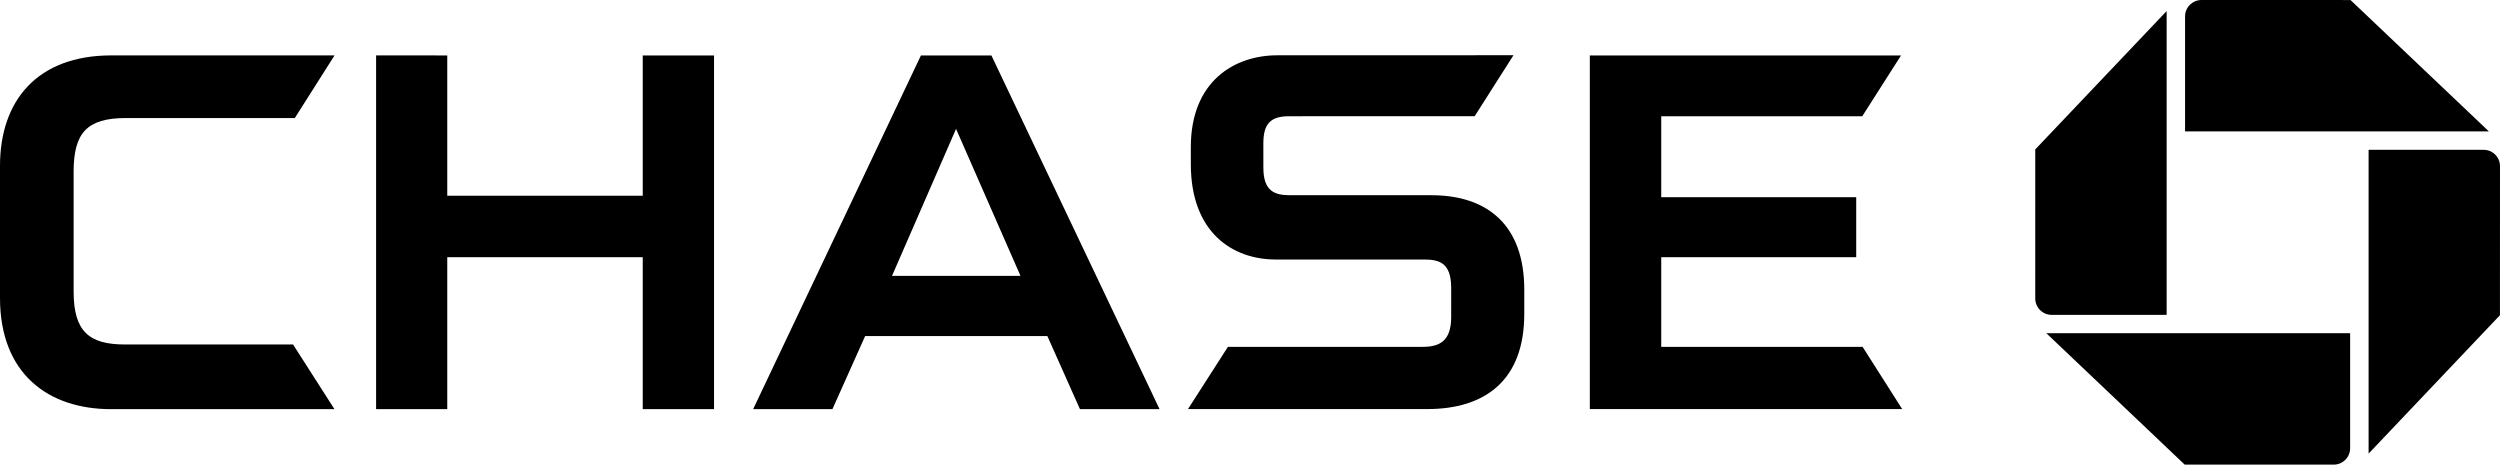
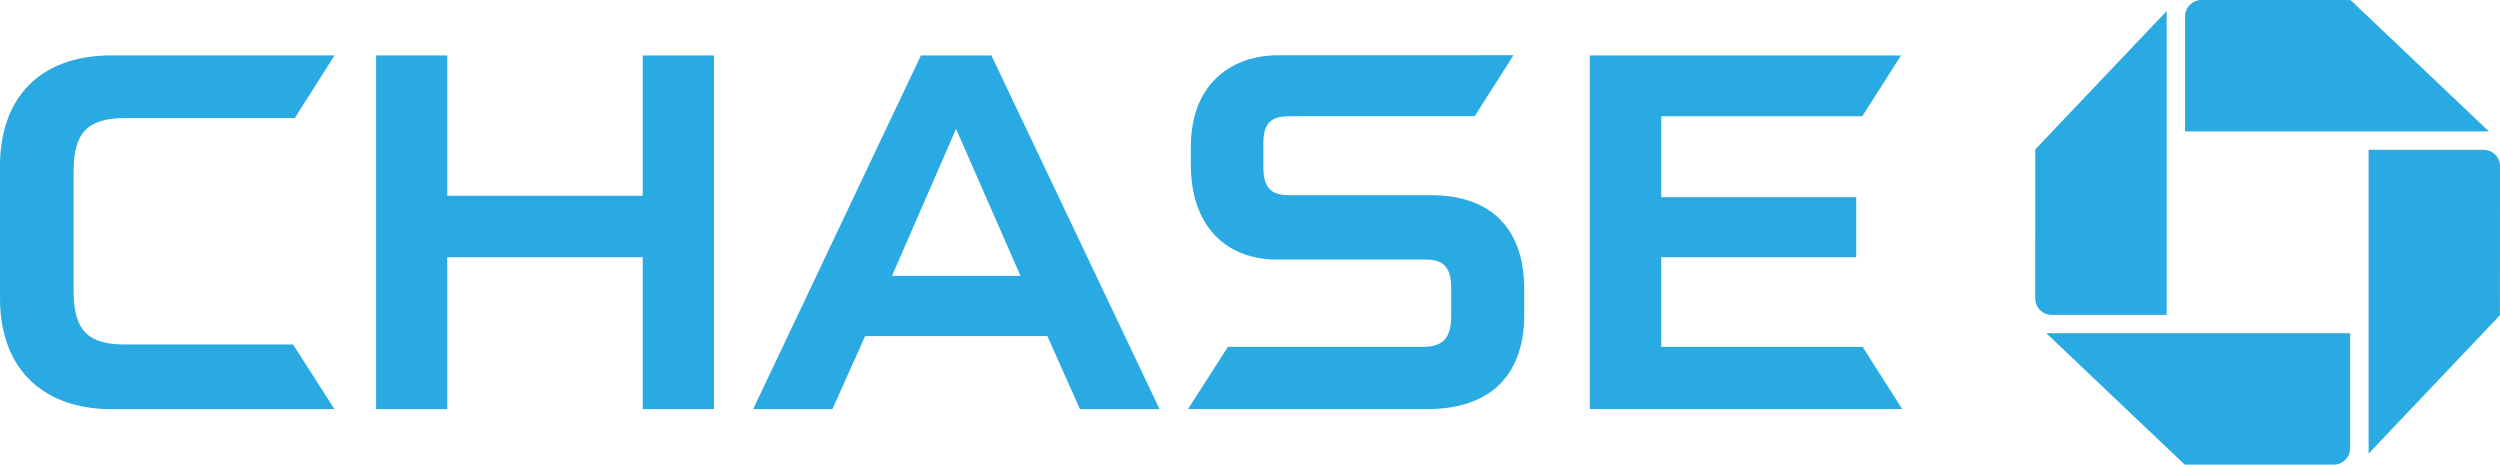
<svg xmlns="http://www.w3.org/2000/svg" version="1.1" id="Layer_1" x="0px" y="0px" viewBox="0 0 561.578 104.369" style="enable-background:new 0 0 561.578 104.369;" xml:space="preserve">
  <style type="text/css">
- 	.st0{fill:currentcolor;}
+ 	.st0{fill:#29AAE2}
</style>
  <path class="st0" d="M494.525,0c-2.035,0-3.691,1.65-3.691,3.686v25.83h68.244L528,0.008L494.525,0" />
  <path class="st0" d="M561.578,37.33c0-2.039-1.646-3.68-3.688-3.68h-25.828v68.242l29.504-31.086L561.578,37.33" />
  <path class="st0" d="M524.236,104.369c2.023,0,3.678-1.65,3.678-3.688V74.854h-68.241l31.073,29.508L524.236,104.369" />
  <path class="st0" d="M457.18,67.043c0,2.033,1.646,3.688,3.686,3.688h25.83V2.484l-29.512,31.078L457.18,67.043" />
  <polyline class="st0" points="144.379,12.453 144.379,43.967 100.469,43.967 100.469,12.453 84.482,12.447 84.482,91.908  100.469,91.908 100.469,57.771 144.379,57.771 144.379,91.908 160.395,91.908 160.395,12.453 144.379,12.453 " />
  <polyline class="st0" points="357.123,12.453 357.123,91.894 427.287,91.89 418.396,77.91 373.166,77.91 373.166,57.771  416.963,57.771 416.963,44.299 373.166,44.299 373.166,26.111 418.322,26.111 427.033,12.453 357.123,12.453 " />
  <path class="st0" d="M25.043,12.443C8.404,12.443,0,22.549,0,37.266v29.665C0,83.957,10.824,91.91,24.957,91.91l50.164-0.01  l-9.293-14.521H28.053c-8.021,0-11.515-2.899-11.515-11.881v-26.91c0-8.684,2.939-12.072,11.729-12.072h37.955l8.928-14.072  L25.043,12.443" />
  <path class="st0" d="M286.947,12.42c-9.613,0-19.451,5.771-19.451,20.625v3.816c0,15.475,9.476,21.389,18.949,21.432h33.275  c3.455,0,6.264,0.572,6.264,6.416l-0.004,6.754c-0.086,5.236-2.711,6.447-6.379,6.447H275.83l-8.967,13.979h53.762  c12.972,0,21.773-6.447,21.773-21.353V65.06c0-14.408-8.176-21.207-20.859-21.207h-31.77c-3.525,0-5.976-0.967-5.976-6.184  c0-0.008-0.004-5.492-0.004-5.492c0-4.443,1.688-6.066,5.791-6.066l41.683-0.016l8.715-13.69L286.947,12.42" />
  <path class="st0" d="M206.863,12.465L169.184,91.9h17.811l7.338-16.405h40.941l7.315,16.405h17.882l-37.765-79.436L206.863,12.465   M214.759,28.953l14.479,33.021h-28.867L214.759,28.953z" />
</svg>
